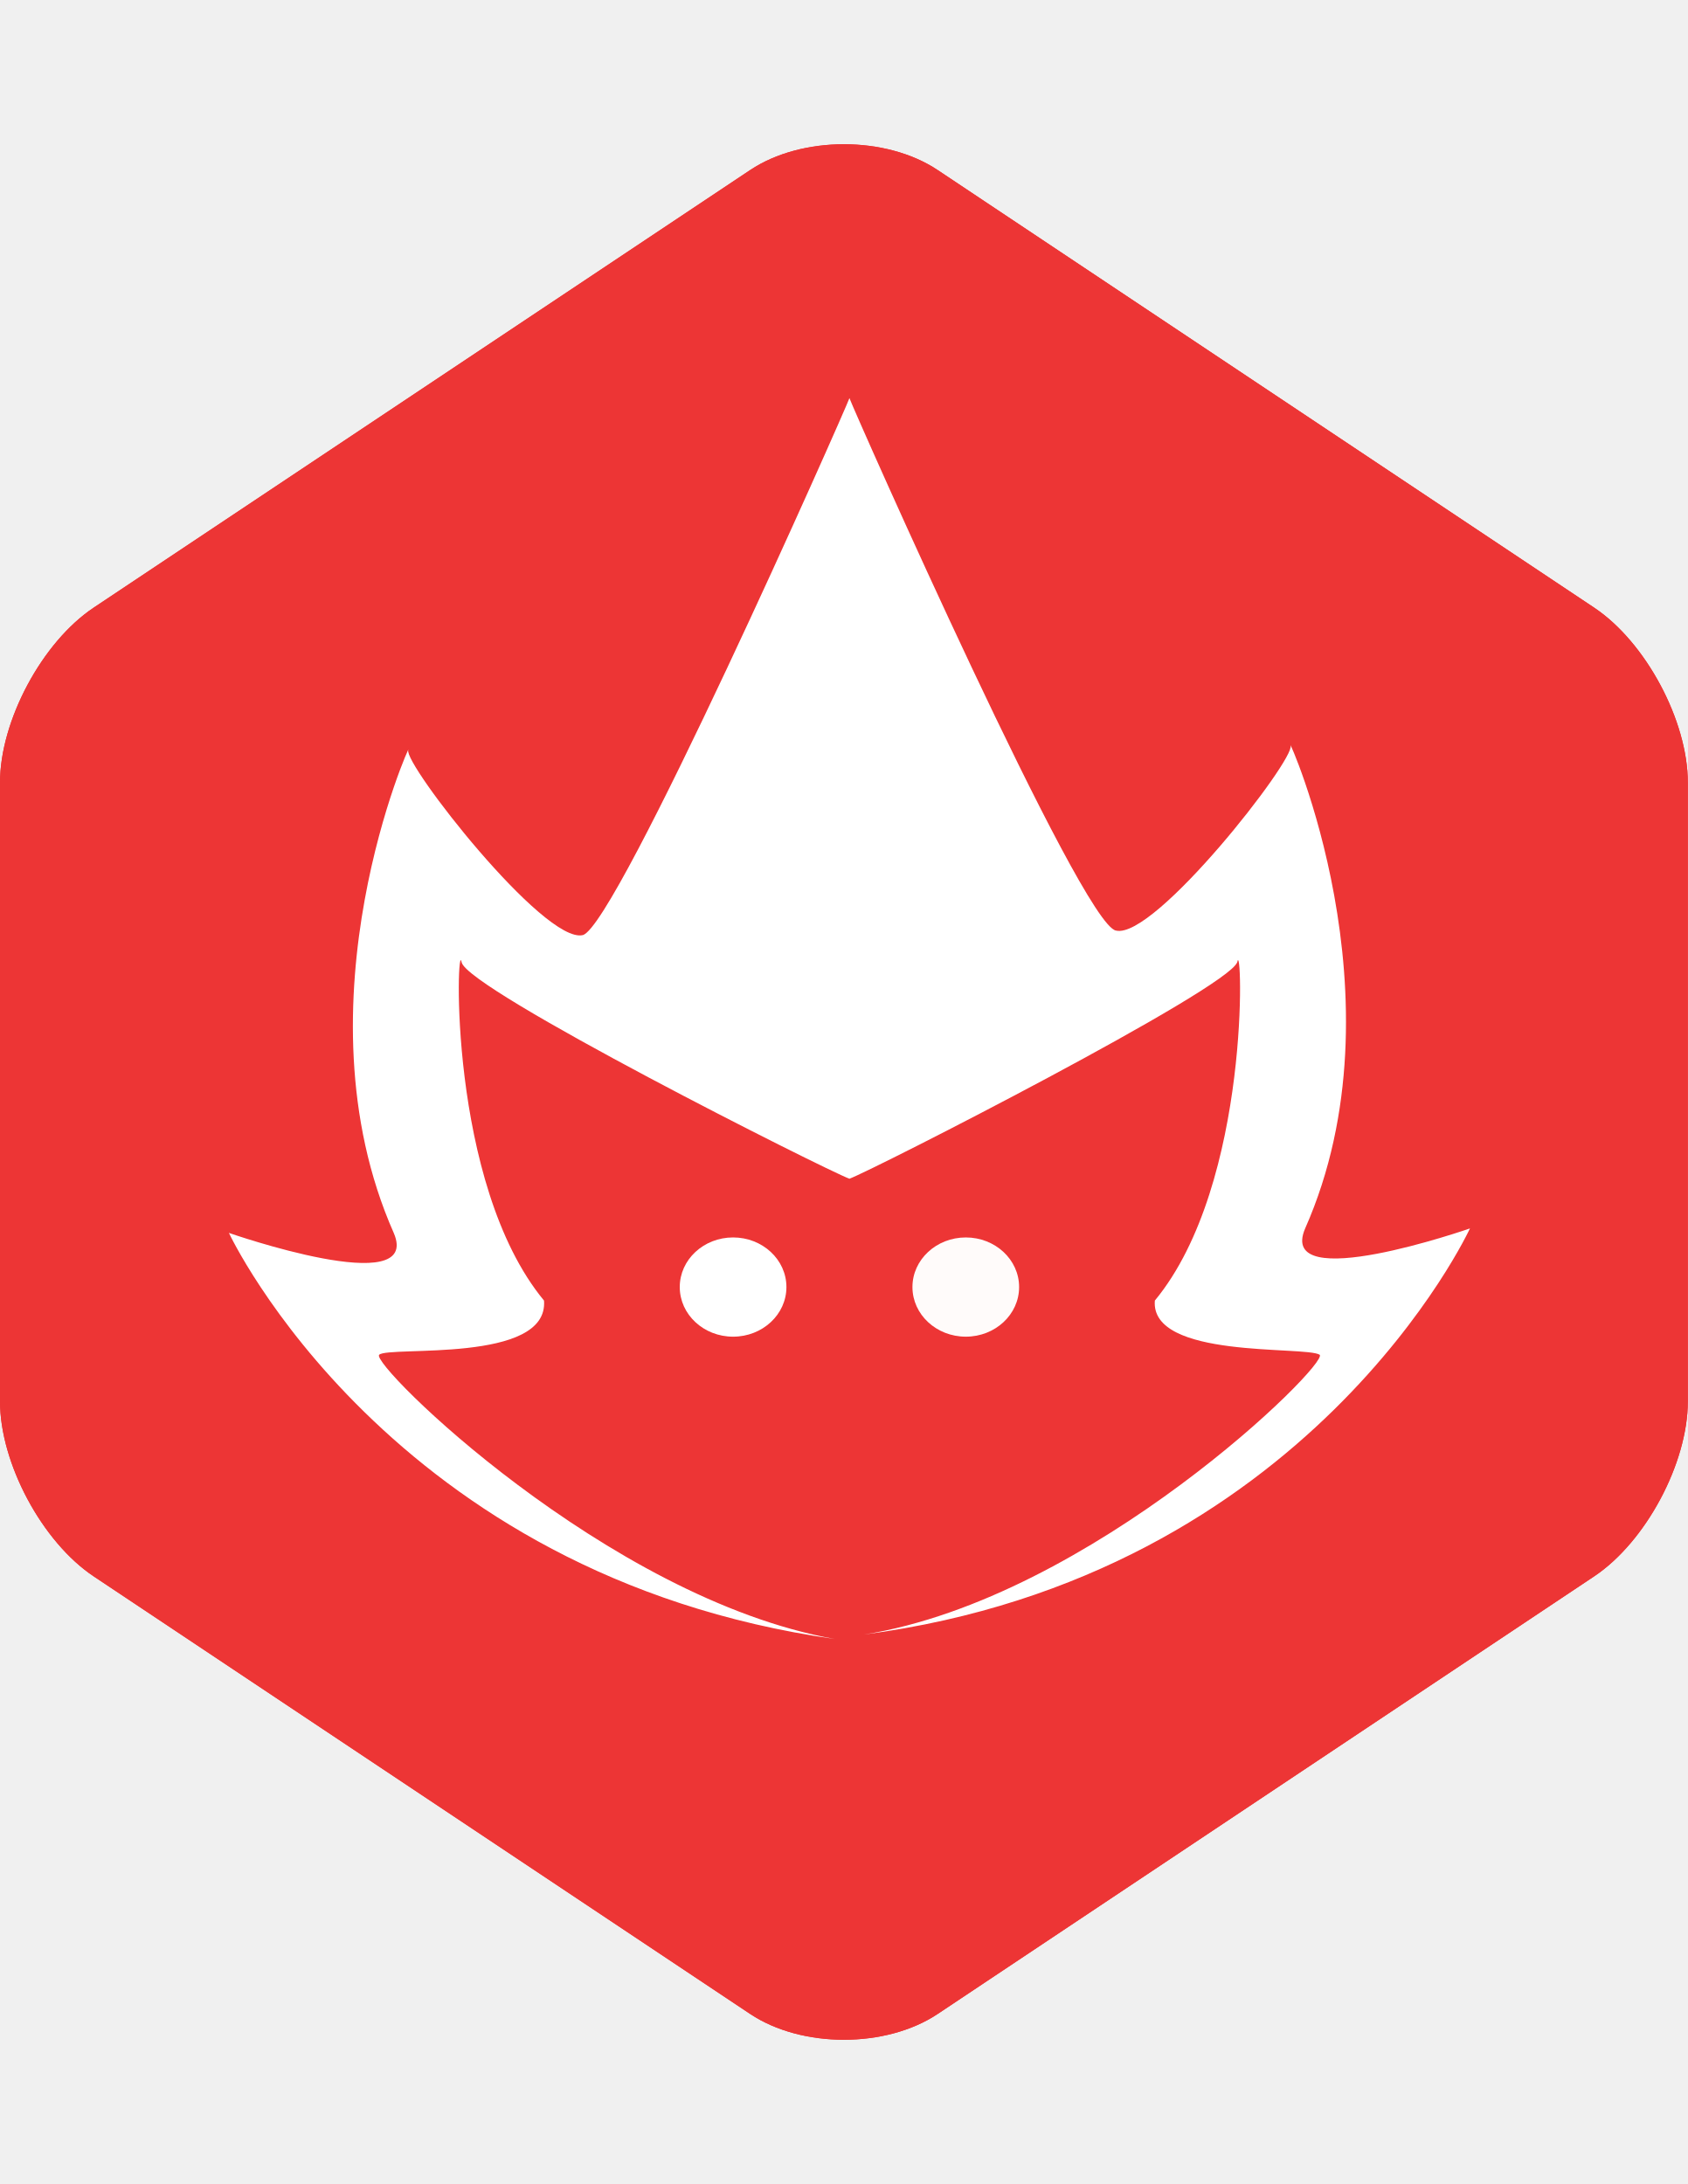
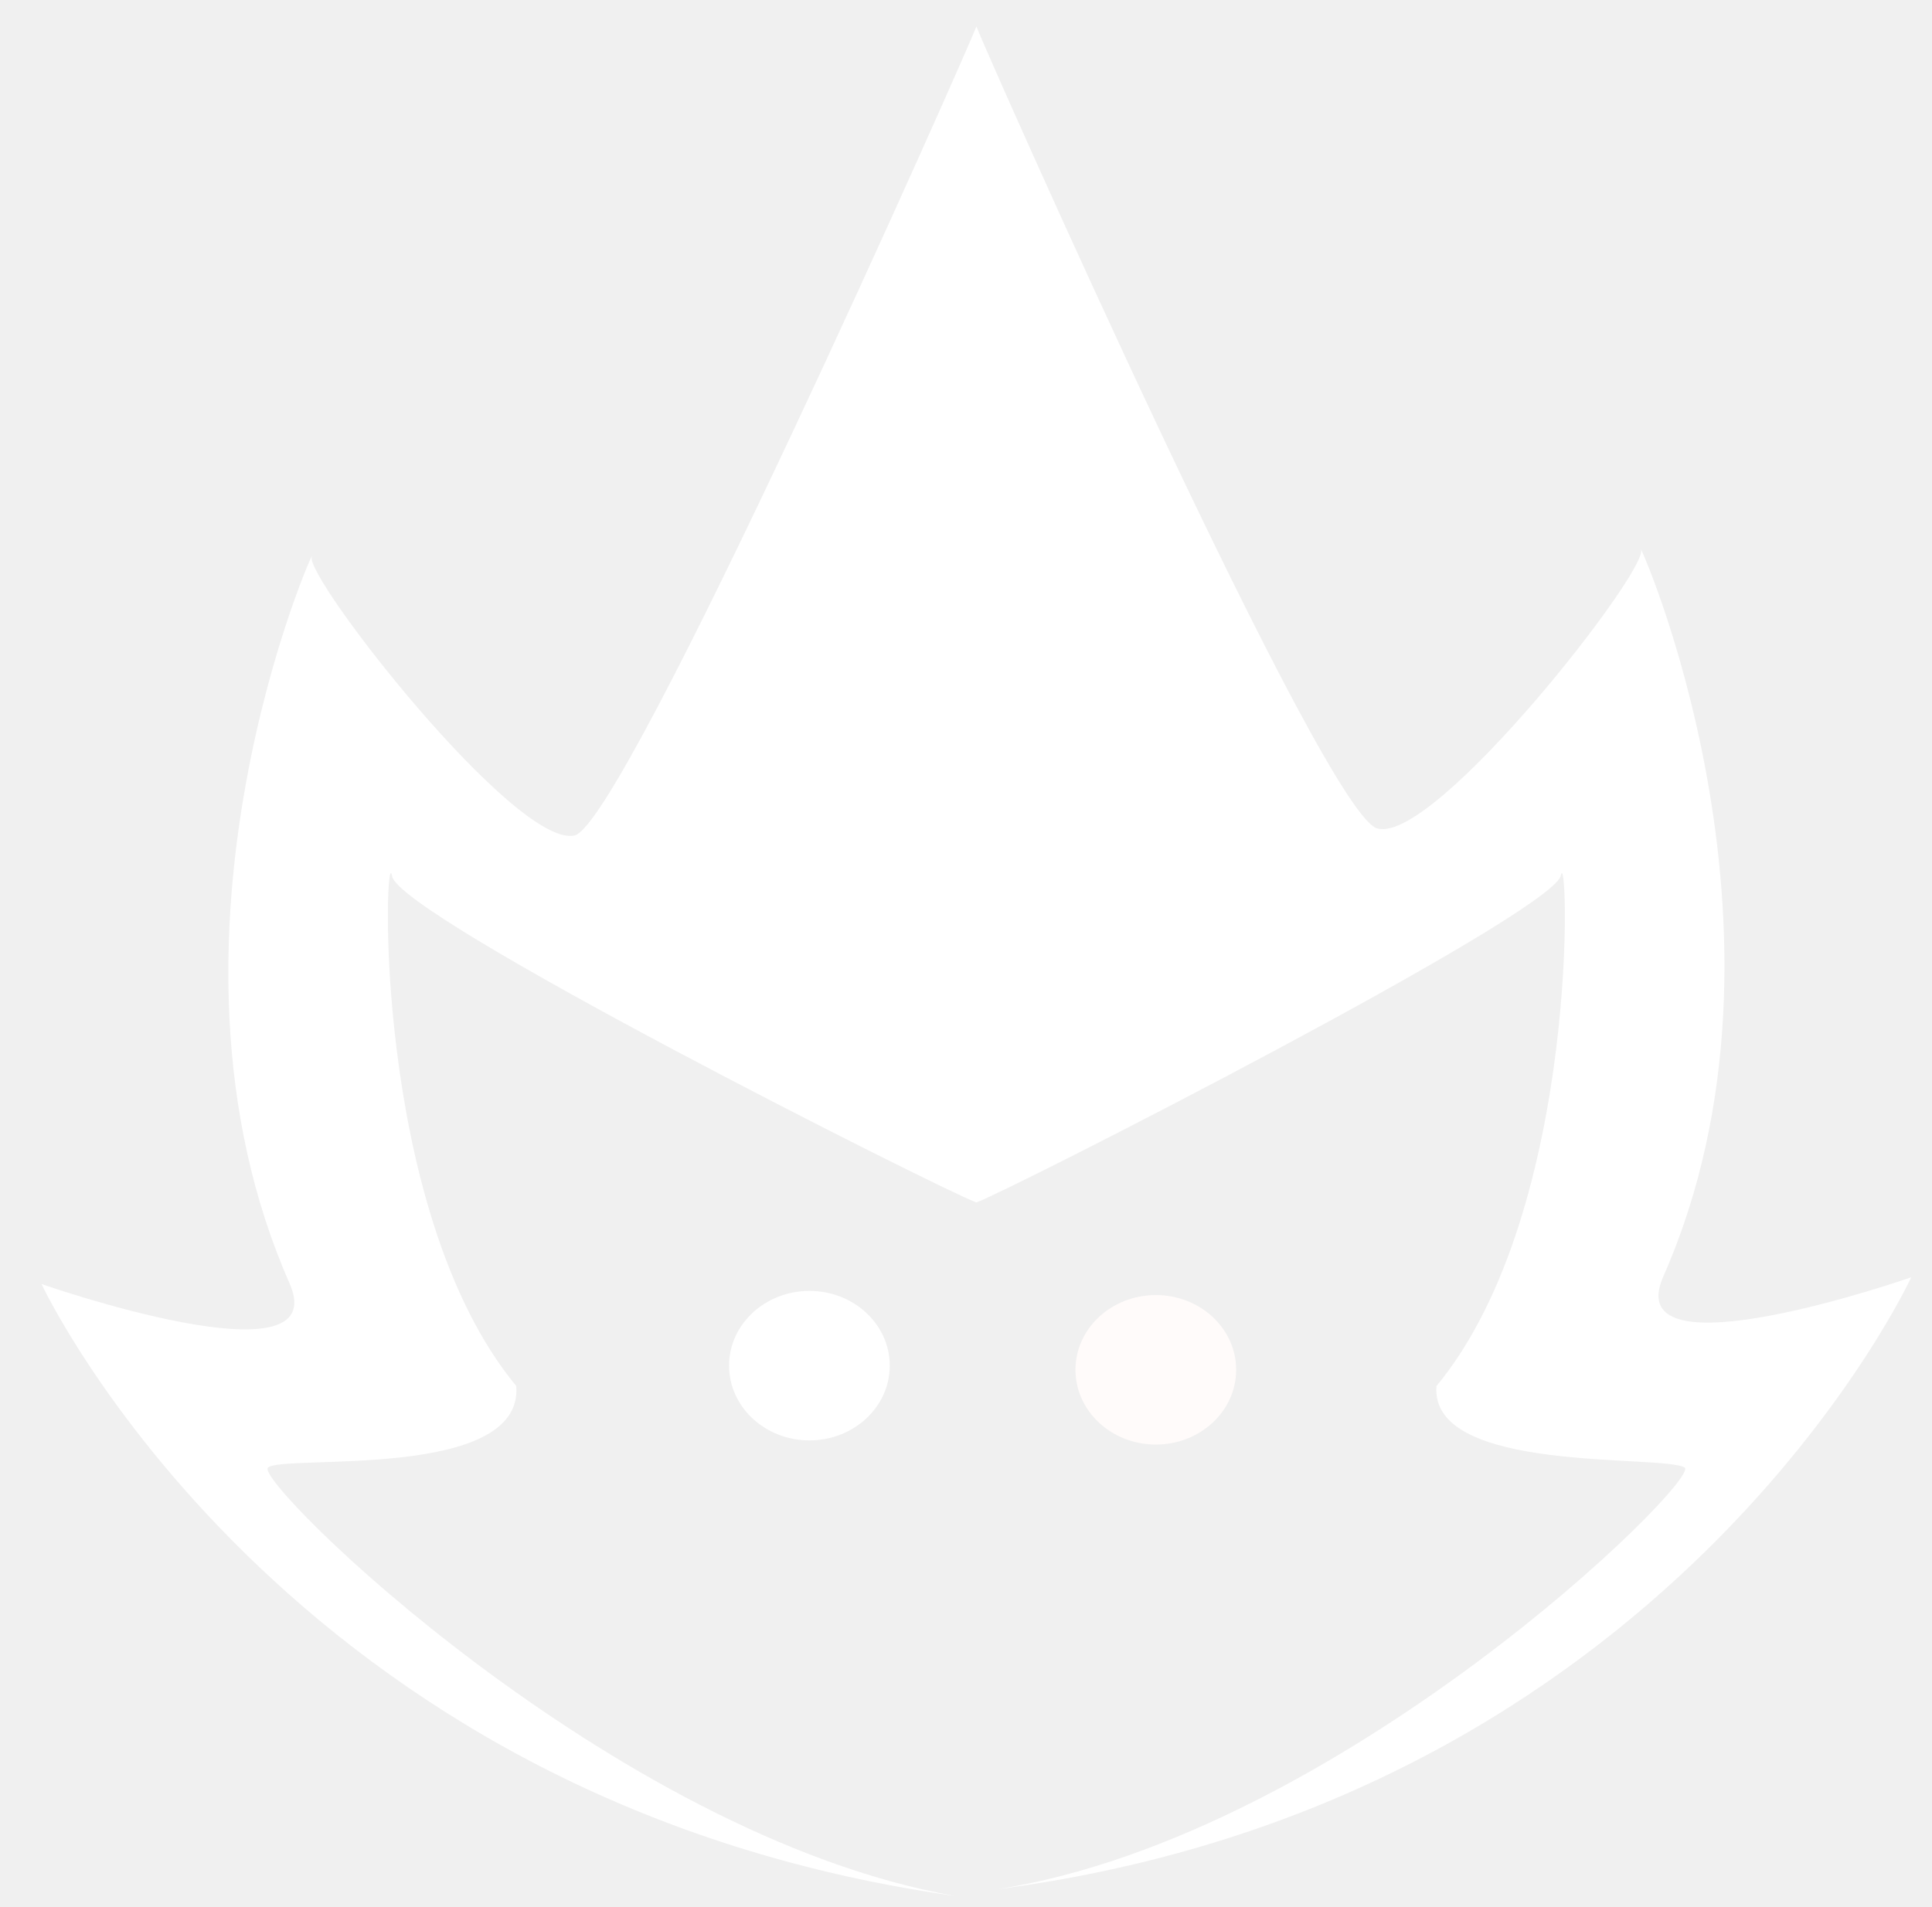
- <svg xmlns="http://www.w3.org/2000/svg" version="1.1" id="图层_1" x="0px" y="0px" width="612px" height="792px" viewBox="0 0 612 792" enable-background="new 0 0 612 792" xml:space="preserve">
-   <path fill="#ED3535" d="M612,508.18c0,22.44-15.279,51-33.966,63.464L339.966,730.356c-18.687,12.442-49.246,12.442-67.932,0  L33.966,571.644C15.28,559.18,0,530.64,0,508.18V283.82c0-22.44,15.28-51,33.966-63.464L272.034,61.644  c18.686-12.444,49.245-12.444,67.932,0l238.068,158.712C596.721,232.82,612,261.36,612,283.82V508.18L612,508.18z" />
-   <path fill="#ED3535" d="M306,72.701c8.752,0,17.014,2.163,22.644,5.916l238.068,158.712c13.036,8.69,24.888,30.845,24.888,46.492  V508.18c0,15.646-11.852,37.802-24.866,46.491L328.664,713.383c-5.63,3.754-13.892,5.916-22.645,5.916  c-8.751,0-17.014-2.162-22.644-5.916L45.309,554.671C32.252,545.979,20.4,523.826,20.4,508.18V283.82  c0-15.646,11.853-37.801,24.868-46.492L283.335,78.617C288.986,74.863,297.249,72.701,306,72.701 M306,52.301  c-12.301,0-24.623,3.121-33.966,9.343L33.966,220.356C15.28,232.82,0,261.36,0,283.82v224.36c0,22.439,15.28,51,33.966,63.464  l238.068,158.714c9.343,6.222,21.644,9.343,33.966,9.343c12.321,0,24.623-3.121,33.966-9.343l238.068-158.714  C596.721,559.18,612,530.64,612,508.18V283.82c0-22.44-15.279-51-33.966-63.464L339.966,61.644  C330.623,55.422,318.301,52.301,306,52.301L306,52.301z" />
+ <svg xmlns="http://www.w3.org/2000/svg" width="465" height="459">
  <g>
-     <path fill="#FCFCFC" d="M-93.152,175.854c0,0-92.696-150.432-225-143.629c-131.461-6.803-225,143.629-225,143.629   c16.854-2.274,97.753-36.29,64.045,7.56c-32.865,43.842-6.74,184.444,0.843,171.601c7.583-12.859,71.628-82.403,80.056-55.192   c7.583,24.202,65.729,149.683,78.368,176.894V482c0,0,0.844-0.752,0.844-2.259c0.844,1.507,0.844,2.259,0.844,2.259v-6.038   c12.64-27.211,69.941-151.938,78.369-176.895c8.426-27.21,73.314,41.58,80.055,55.192c7.587,12.846,33.708-127.758,0.849-171.6   C-190.062,139.563-110.007,173.58-93.152,175.854z M-179.108,129.741c-27.808,6.042-46.348,0-46.348,0   s63.202,120.944,43.821,139.09c-17.701,1.507-51.408-56.695-64.05-47.63c-12.641,9.08-51.4,159.517-70.78,175.388   c0,0.754,0,1.507,0,1.507s-0.844,0-0.844-0.753c0,0-0.844,0-0.844,0.753c0,0,0-0.753,0-1.507   c-19.38-15.871-58.145-166.308-70.786-175.388c-12.64-9.817-46.348,49.137-64.045,47.63c-19.38-18.898,43.822-139.09,43.822-139.09   s-18.541,6.042-46.348,0c-27.813-6.049,64.884-65.767,137.357-68.79l0,0h0.844h0.844l0,0   C-243.997,63.974-151.302,123.692-179.108,129.741z" />
-     <path fill="#FFFFFF" d="M-352.704,127.471c11.637,0,21.067,8.46,21.067,18.898c0,10.439-9.431,18.898-21.067,18.898   c-11.632,0-21.067-8.459-21.067-18.898C-373.771,135.931-364.335,127.471-352.704,127.471z" />
-     <path fill="#FCFCFC" d="M-277.705,127.471c11.637,0,21.067,8.46,21.067,18.898c0,10.439-9.431,18.898-21.067,18.898   c-11.628,0-21.067-8.459-21.067-18.898C-298.772,135.931-289.333,127.471-277.705,127.471z" />
-   </g>
-   <rect x="63" y="153" fill="none" width="486" height="486" />
-   <g>
-     <g>
-       <path fill="#FFFFFF" d="M137.486,491.283c3.519-3.277,61.524,3.274,59.773-19.642c-35.157-42.536-31.646-132.539-29.887-122.727    c1.76,9.818,131.838,75.281,140.627,78.541c8.789-3.26,137.107-68.723,140.627-78.541c1.751-9.813,5.27,80.188-29.887,122.727    c-1.75,21.271,54.504,16.363,59.773,19.642c3.52,3.274-82.622,88.369-165.245,101.457C474.995,571.471,533,445.469,533,445.469    s-70.313,24.545-59.756,0c36.908-83.457-7.038-180.001-5.287-175.095c1.769,4.906-49.217,70.361-63.275,67.093    c-12.31-1.639-94.923-188.183-96.682-193.097l0,0l0,0l0,0l0,0c-1.76,4.915-84.373,191.458-96.681,194.734    c-14.06,3.268-65.044-62.187-63.285-67.092c1.76-4.915-42.186,91.638-5.269,175.086c10.548,24.545-59.765,0-59.765,0    s58.005,124.373,219.73,147.271C220.108,579.652,133.976,494.559,137.486,491.283z" />
-       <path fill="#FFFFFF" d="M308,592.74L308,592.74L308,592.74L308,592.74L308,592.74c-1.76,0-3.519,0-5.27,0    C304.481,592.74,306.24,592.74,308,592.74L308,592.74L308,592.74L308,592.74L308,592.74c1.759,0,3.52,0,5.27,0    C311.52,592.74,309.759,592.74,308,592.74z" />
-     </g>
-     <path fill="#FFFFFF" d="M265.814,448.744c10.677,0,19.337,8.053,19.337,17.992c0,9.94-8.661,17.993-19.337,17.993   c-10.678,0-19.338-8.053-19.338-17.993C246.476,456.797,255.136,448.744,265.814,448.744z" />
-     <path fill="#FFFBFA" d="M350.195,448.744c10.678,0,19.329,8.053,19.329,17.992c0,9.94-8.651,17.993-19.329,17.993   c-10.68,0-19.349-8.053-19.349-17.993C330.848,456.797,339.517,448.744,350.195,448.744z" />
+     <rect fill="none" id="canvas_background" height="461" width="467" y="-1" x="-1" />
  </g>
  <g>
-     <path fill="#ED3535" d="M-432.48-22.438c-10.221,0-20.257,3.651-30.723,11.159l-35.618,26.051   c-12.24,9.118-18.4,20.135-18.4,32.864c0,21.461,16.585,38.271,37.78,38.271c3.651,0,7.344-0.551,10.914-1.592v68.769   c0,29.825,21.236,43.411,40.942,43.411c19.728,0,40.964-13.586,40.964-43.411V26.848C-386.621-7.199-409.653-22.438-432.48-22.438   L-432.48-22.438z" />
-     <path fill="#FFFFFF" d="M-451.31,5.306c7.834-5.61,13.953-7.323,18.829-7.323c8.813,0,25.459,3.672,25.459,28.866v126.234   c0,19.829-13.953,23.012-20.563,23.012c-6.609,0-20.542-3.183-20.542-23.012V46.412l-18.605,14.423   c-4.406,3.427-9.037,4.671-12.729,4.671c-9.771,0-17.381-7.589-17.381-17.87c0-5.386,2.448-10.751,10.037-16.401L-451.31,5.306   L-451.31,5.306z" />
-   </g>
-   <g>
-     <path fill="#ED3535" d="M-216.699,122.213l0.089-0.066c12.994-10.882,32.609-27.306,32.609-56.44   c0-35.617-29.96-60.504-72.843-60.504c-28.278,0-53.066,12.578-66.292,33.637c-1.325,2.099-5.495,9.487-5.495,18.404   c0,18.001,15.034,32.091,34.22,32.091c13.155,0,25.344-7.39,32.628-19.749c1.199-1.997,1.986-1.997,3.007-1.997l1.45,0.184   c-0.466,1.294-0.466,4.014-7.089,9.69l-49.11,41.863c-12.707,10.982-18.112,20.823-18.112,32.981   c0,16.372,12.636,32.896,40.878,32.896h73.828c24.251,0,35.294-16.321,35.294-31.503   C-181.638,138.587-192.608,122.314-216.699,122.213" />
-     <path fill="#FFFFFF" d="M-290.76,168.41c-20.171,0-22.962-10.68-22.962-16.104c0-5.643,1.503-11.285,12.224-20.555l49.165-41.897   c7.499-6.448,12.438-13.283,12.438-21.932c0-10.075-7.517-17.128-18.882-17.128c-8.591,0-14.819,4.231-18.667,10.68   c-3.437,5.827-9.45,11.066-16.968,11.066c-9.664,0-16.322-6.835-16.322-15.298c0-3.426,1.504-7.456,3.007-9.874   c9.88-15.718,28.779-25.374,50.883-25.374c27.903,0,54.946,13.888,54.946,43.711c0,20.336-12.672,32.226-26.614,43.896   l-35.205,29.403h46.784c15.035,0,17.397,9.874,17.397,14.694c0,4.836-2.362,14.71-17.397,14.71h-73.827V168.41z" />
-   </g>
-   <g display="none">
-     <path display="inline" fill="#ED3535" d="M599.048,585.721c0-40.819-33.436-69.318-81.313-69.318   c-25.889,0-50.245,9.669-65.179,25.907c-5.834,6.364-12.464,15.442-12.464,29.457c0,19.91,14.912,35.741,34.598,37.599   c-2.224,4.937-3.283,10.28-3.283,15.504c0,6.589,1.692,13.382,5.202,19.298l-2.429-0.081c-21.502,0-39.005,17.381-39.005,38.76   c0,11.628,4.733,22.257,14.076,31.56c16.892,16.586,40.433,25.296,68.238,25.296c42.595,0,85.721-25.907,85.721-75.438   c0-15.912-6.242-30.601-16.769-41.678C594.438,612.465,599.048,599.653,599.048,585.721" />
-     <path display="inline" fill="#FFFFFF" d="M491.806,624.868c0-5.142,2.447-15.912,18.096-15.912   c20.563,0,26.928-9.527,26.928-19.563c0-12.484-10.526-19.095-21.787-19.095c-8.568,0-14.423,3.428-20.543,10.771   c-3.672,4.405-8.323,8.078-15.912,8.078c-10.037,0-18.095-7.345-18.095-17.382c0-5.63,1.959-10.036,7.1-15.646   c11.24-12.24,30.335-19.319,50.144-19.319c30.601,0,60.915,15.647,60.915,48.92c0,19.095-12.221,33.272-29.111,37.68v0.733   c19.829,4.631,33.271,20.787,33.271,40.127c0,37.923-33.517,55.039-65.319,55.039c-22.013,0-40.617-6.365-53.815-19.318   c-5.631-5.631-8.078-11.017-8.078-17.137c0-10.525,8.567-18.359,18.584-18.359c6.365,0,10.771,2.958,18.115,10.281   c7.1,7.1,14.178,10.036,23.235,10.036c11.751,0,25.193-5.875,25.193-22.03c0-12.221-10.017-21.769-30.823-21.769   C494.253,641.004,491.806,630.254,491.806,624.868" />
+     <path id="svg_11" d="m233,452.74l0,0l0,0l0,0l0,0c-1.76,0 -3.519,0 -5.27,0c1.751,0 3.51,0 5.27,0l0,0l0,0l0,0l0,0c1.759,0 3.52,0 5.27,0c-1.75,0 -3.511,0 -5.27,0z" fill="#FFFFFF" />
+     <g id="svg_14">
+       <path id="svg_15" d="m-432.48,-22.438c-10.221,0 -20.257,3.651 -30.723,11.159l-35.618,26.051c-12.24,9.118 -18.4,20.135 -18.4,32.864c0,21.461 16.585,38.271 37.78,38.271c3.651,0 7.344,-0.551 10.914,-1.592l0,68.769c0,29.825 21.236,43.411 40.942,43.411c19.728,0 40.964,-13.586 40.964,-43.411l0,-126.236c0,-34.047 -23.032,-49.286 -45.859,-49.286l0,0z" fill="#ED3535" />
+       <path id="svg_16" d="m-451.31,5.306c7.834,-5.61 13.953,-7.323 18.829,-7.323c8.813,0 25.459,3.672 25.459,28.866l0,126.234c0,19.829 -13.953,23.012 -20.563,23.012c-6.609,0 -20.542,-3.183 -20.542,-23.012l0,-106.671l-18.605,14.423c-4.406,3.427 -9.037,4.671 -12.729,4.671c-9.771,0 -17.381,-7.589 -17.381,-17.87c0,-5.386 2.448,-10.751 10.037,-16.401l35.495,-25.929l0,0z" fill="#FFFFFF" />
+     </g>
+     <g id="svg_17">
+       <path id="svg_18" d="m-216.699,122.213l0.089,-0.066c12.994,-10.882 32.609,-27.306 32.609,-56.44c0,-35.617 -29.96,-60.504 -72.843,-60.504c-28.278,0 -53.066,12.578 -66.292,33.637c-1.325,2.099 -5.495,9.487 -5.495,18.404c0,18.001 15.034,32.091 34.22,32.091c13.155,0 25.344,-7.39 32.628,-19.749c1.199,-1.997 1.986,-1.997 3.007,-1.997l1.45,0.184c-0.466,1.294 -0.466,4.014 -7.089,9.69l-49.11,41.863c-12.707,10.982 -18.112,20.823 -18.112,32.981c0,16.372 12.636,32.896 40.878,32.896l73.828,0c24.251,0 35.294,-16.321 35.294,-31.503c-0.001,-15.113 -10.971,-31.386 -35.062,-31.487" fill="#ED3535" />
+       <path id="svg_19" d="m-290.76,168.41c-20.171,0 -22.962,-10.68 -22.962,-16.104c0,-5.643 1.503,-11.285 12.224,-20.555l49.165,-41.897c7.499,-6.448 12.438,-13.283 12.438,-21.932c0,-10.075 -7.517,-17.128 -18.882,-17.128c-8.591,0 -14.819,4.231 -18.667,10.68c-3.437,5.827 -9.45,11.066 -16.968,11.066c-9.664,0 -16.322,-6.835 -16.322,-15.298c0,-3.426 1.504,-7.456 3.007,-9.874c9.88,-15.718 28.779,-25.374 50.883,-25.374c27.903,0 54.946,13.888 54.946,43.711c0,20.336 -12.672,32.226 -26.614,43.896l-35.205,29.403l46.784,0c15.035,0 17.397,9.874 17.397,14.694c0,4.836 -2.362,14.71 -17.397,14.71l-73.827,0l0,0.002z" fill="#FFFFFF" />
+     </g>
+     <g id="svg_23">
+       <path id="svg_10" d="m64.486,353.283c3.519,-3.277 61.524,3.274 59.773,-19.642c-35.157,-42.536 -31.646,-132.539 -29.887,-122.727c1.76,9.818 131.838,75.281 140.627,78.541c8.789,-3.26 137.107,-68.723 140.627,-78.541c1.751,-9.813 5.27,80.188 -29.887,122.727c-1.75,21.271 54.504,16.363 59.773,19.642c3.52,3.274 -82.622,88.369 -165.245,101.457c161.728,-21.269 219.733,-147.271 219.733,-147.271s-70.313,24.545 -59.756,0c36.908,-83.457 -7.038,-180.001 -5.287,-175.095c1.769,4.906 -49.217,70.361 -63.275,67.093c-12.31,-1.639 -94.923,-188.183 -96.682,-193.097l0,0l0,0l0,0l0,0c-1.76,4.915 -84.373,191.458 -96.681,194.734c-14.06,3.268 -65.044,-62.187 -63.285,-67.092c1.76,-4.915 -42.186,91.638 -5.269,175.086c10.548,24.545 -59.765,0 -59.765,0s58.005,124.373 219.73,147.271c-82.622,-14.717 -168.754,-99.81 -165.244,-103.086z" fill="#FFFFFF" />
+       <path id="svg_12" d="m194.814,310.744c10.677,0 19.337,8.053 19.337,17.992c0,9.94 -8.661,17.993 -19.337,17.993c-10.678,0 -19.338,-8.053 -19.338,-17.993c0,-9.939 8.66,-17.992 19.338,-17.992z" fill="#FFFFFF" />
+       <path id="svg_13" d="m278.195,311.744c10.678,0 19.329,8.053 19.329,17.992c0,9.94 -8.651,17.993 -19.329,17.993c-10.68,0 -19.349,-8.053 -19.349,-17.993c0.002,-9.939 8.671,-17.992 19.349,-17.992z" fill="#FFFBFA" />
+     </g>
  </g>
</svg>
